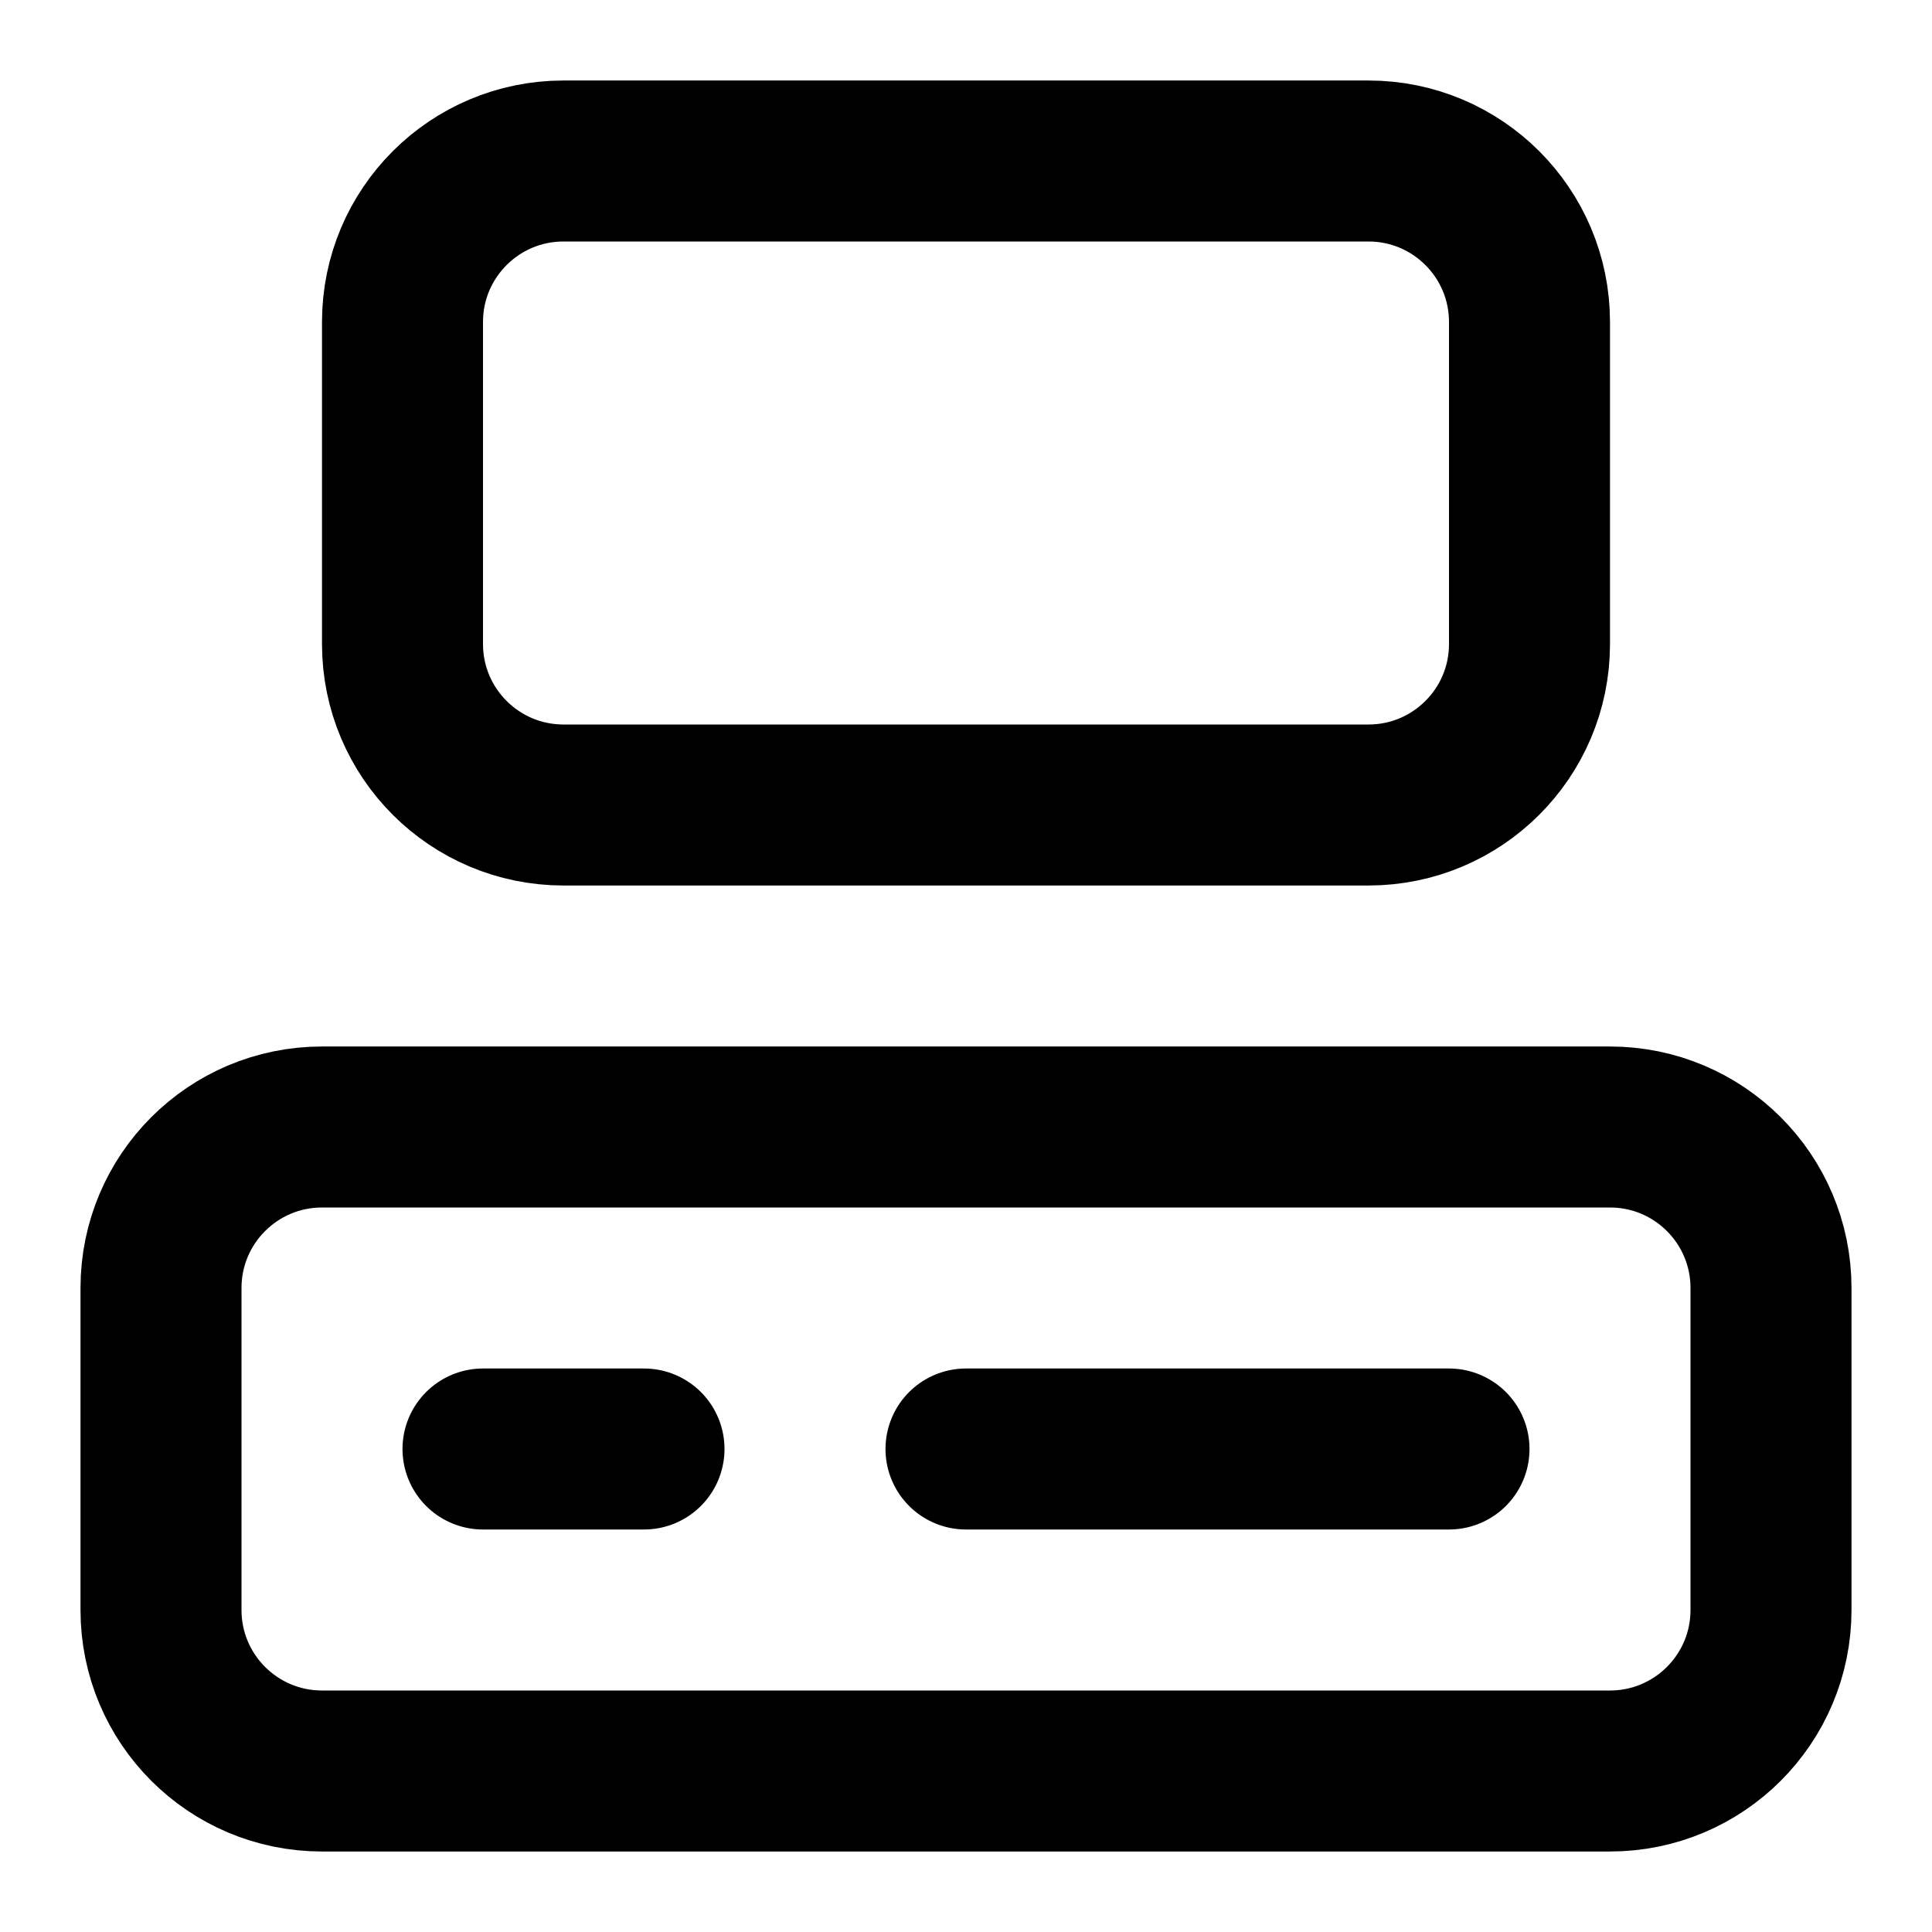
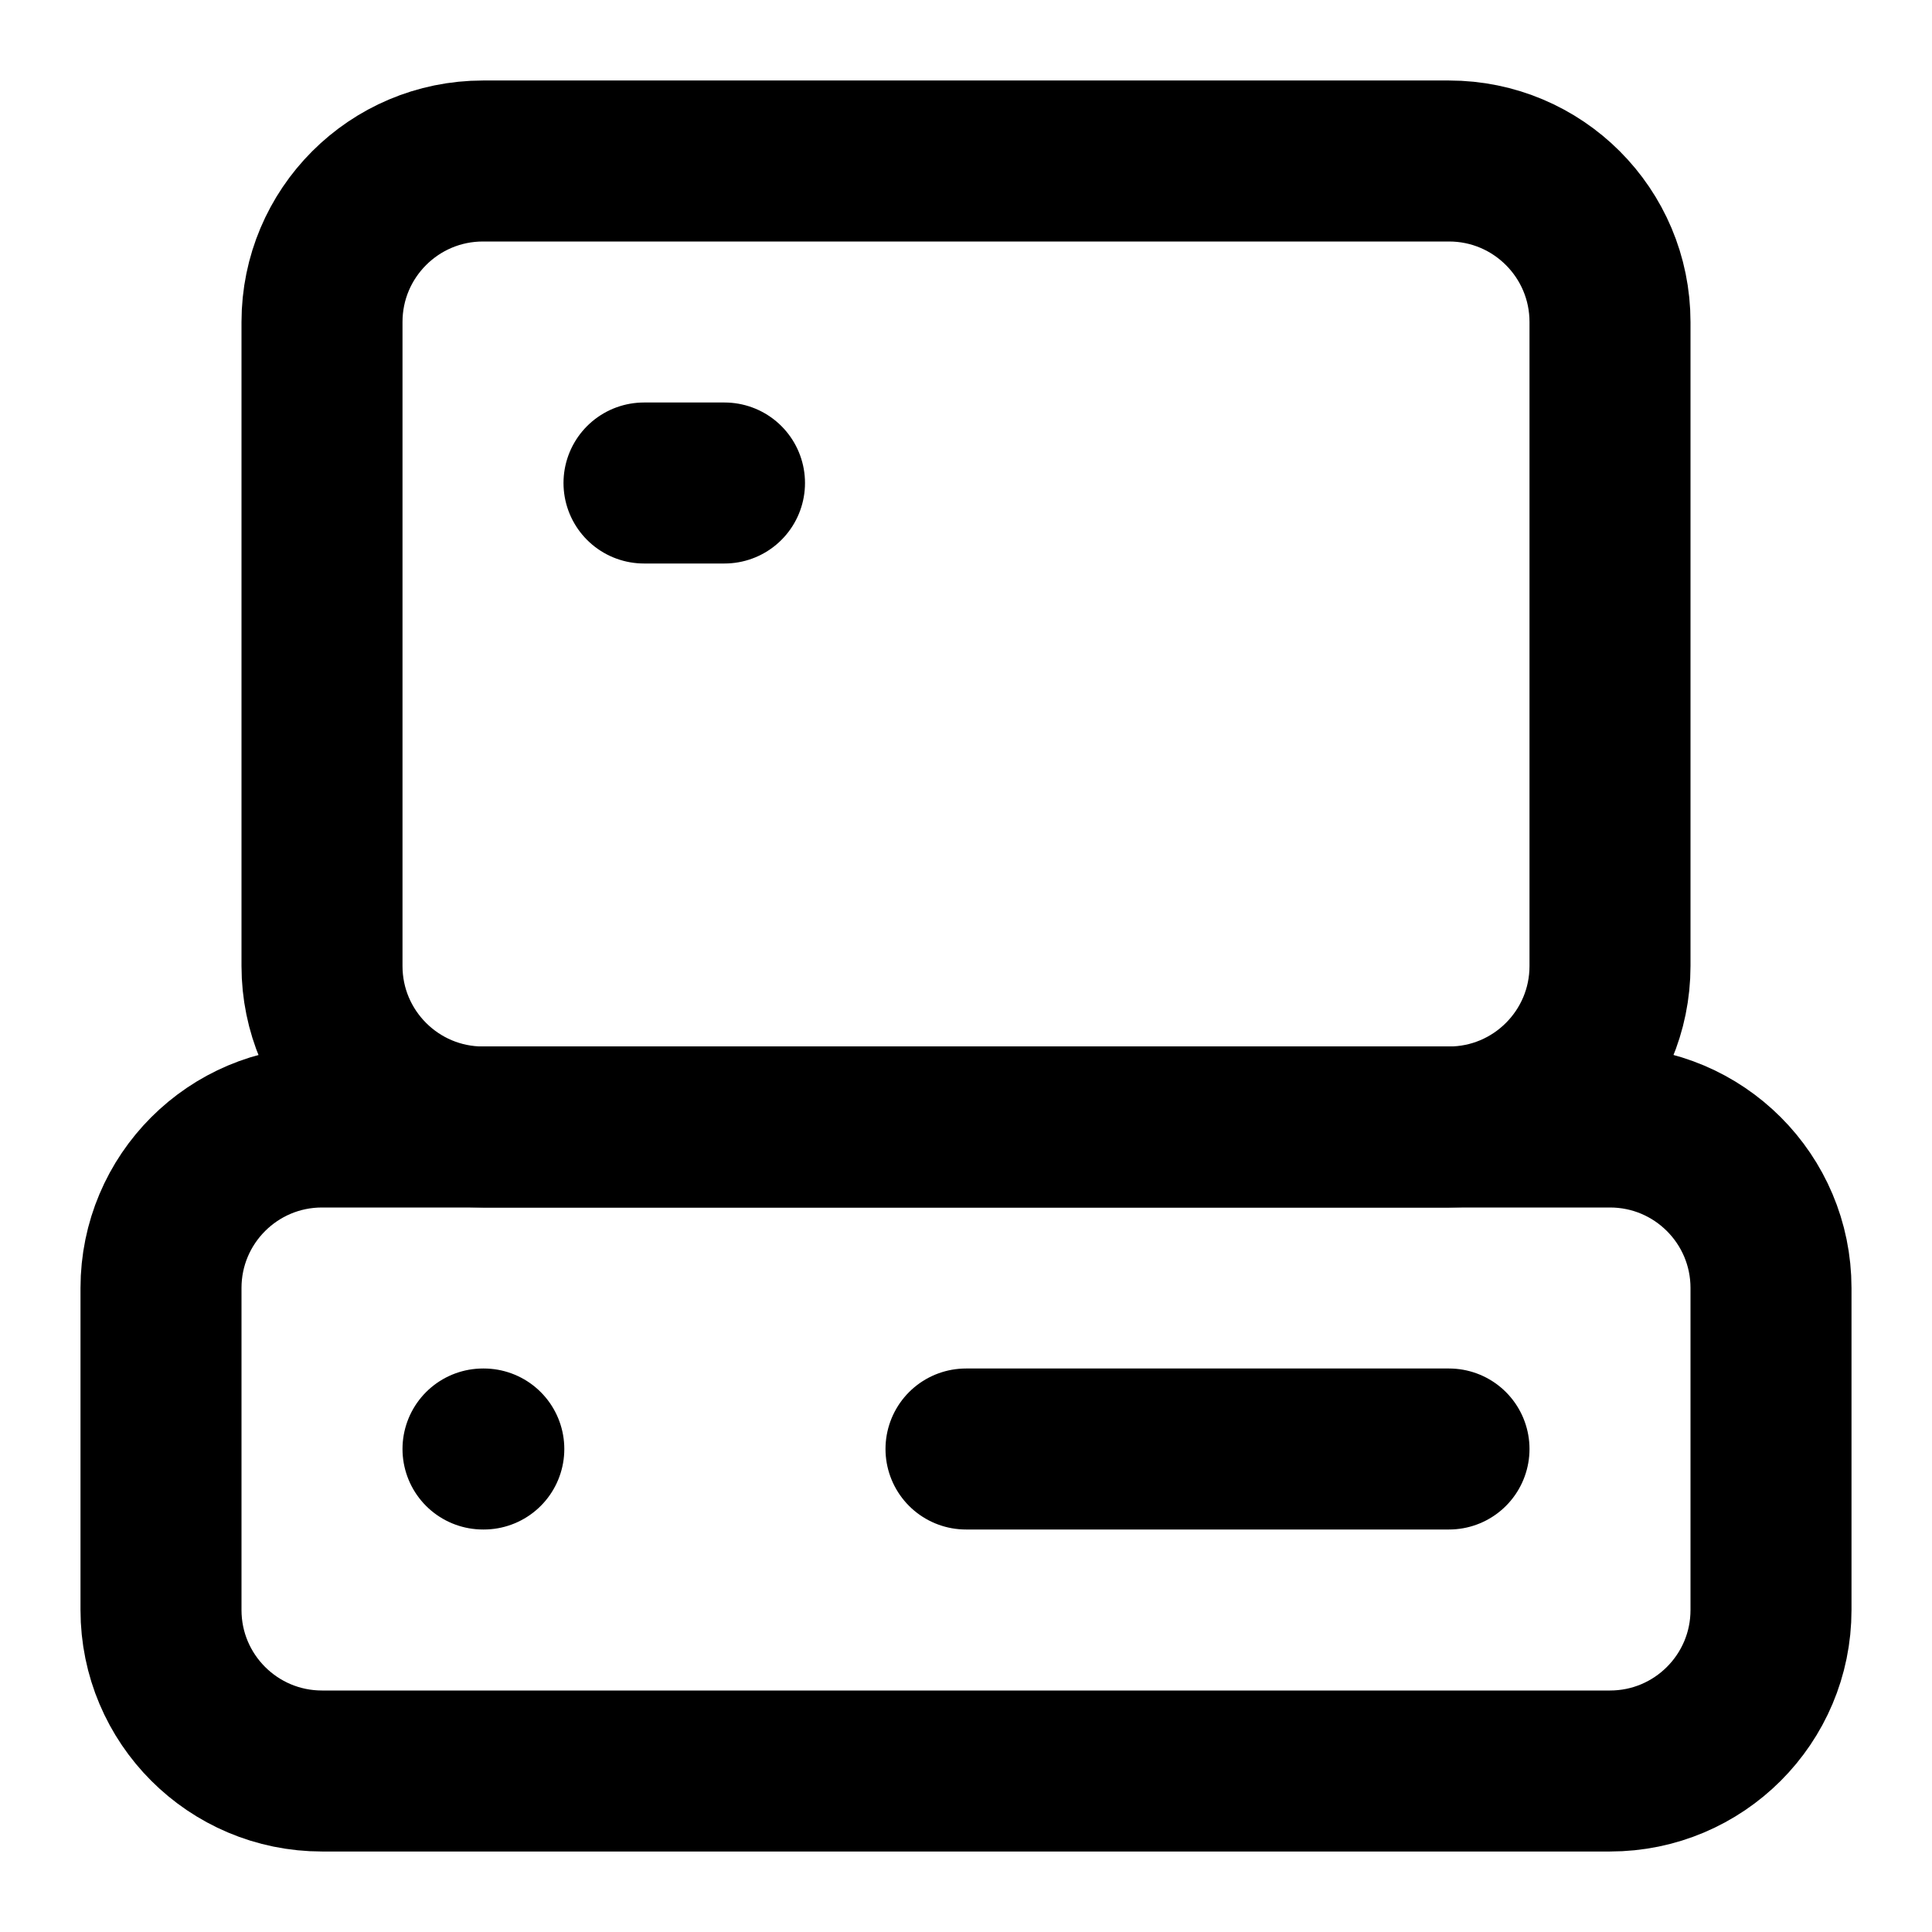
<svg xmlns="http://www.w3.org/2000/svg" width="24" height="24" viewBox="0 0 24 24" fill="none" stroke="currentColor" stroke-width="2" stroke-linecap="round" stroke-linejoin="round">
-   <rect width="14" height="8" x="5" y="2" rx="2" />
-   <rect width="20" height="8" x="2" y="14" rx="2" />
-   <path d="M6 18h2" />
  <path d="M12 18h6" />
+   <path d="M6 18h.01" />
+   <path d="M8 6h1" />
+   <rect x="2" y="14" width="20" height="8" rx="2" />
+   <rect x="4" y="2" width="16" height="12" rx="2" />
</svg>
